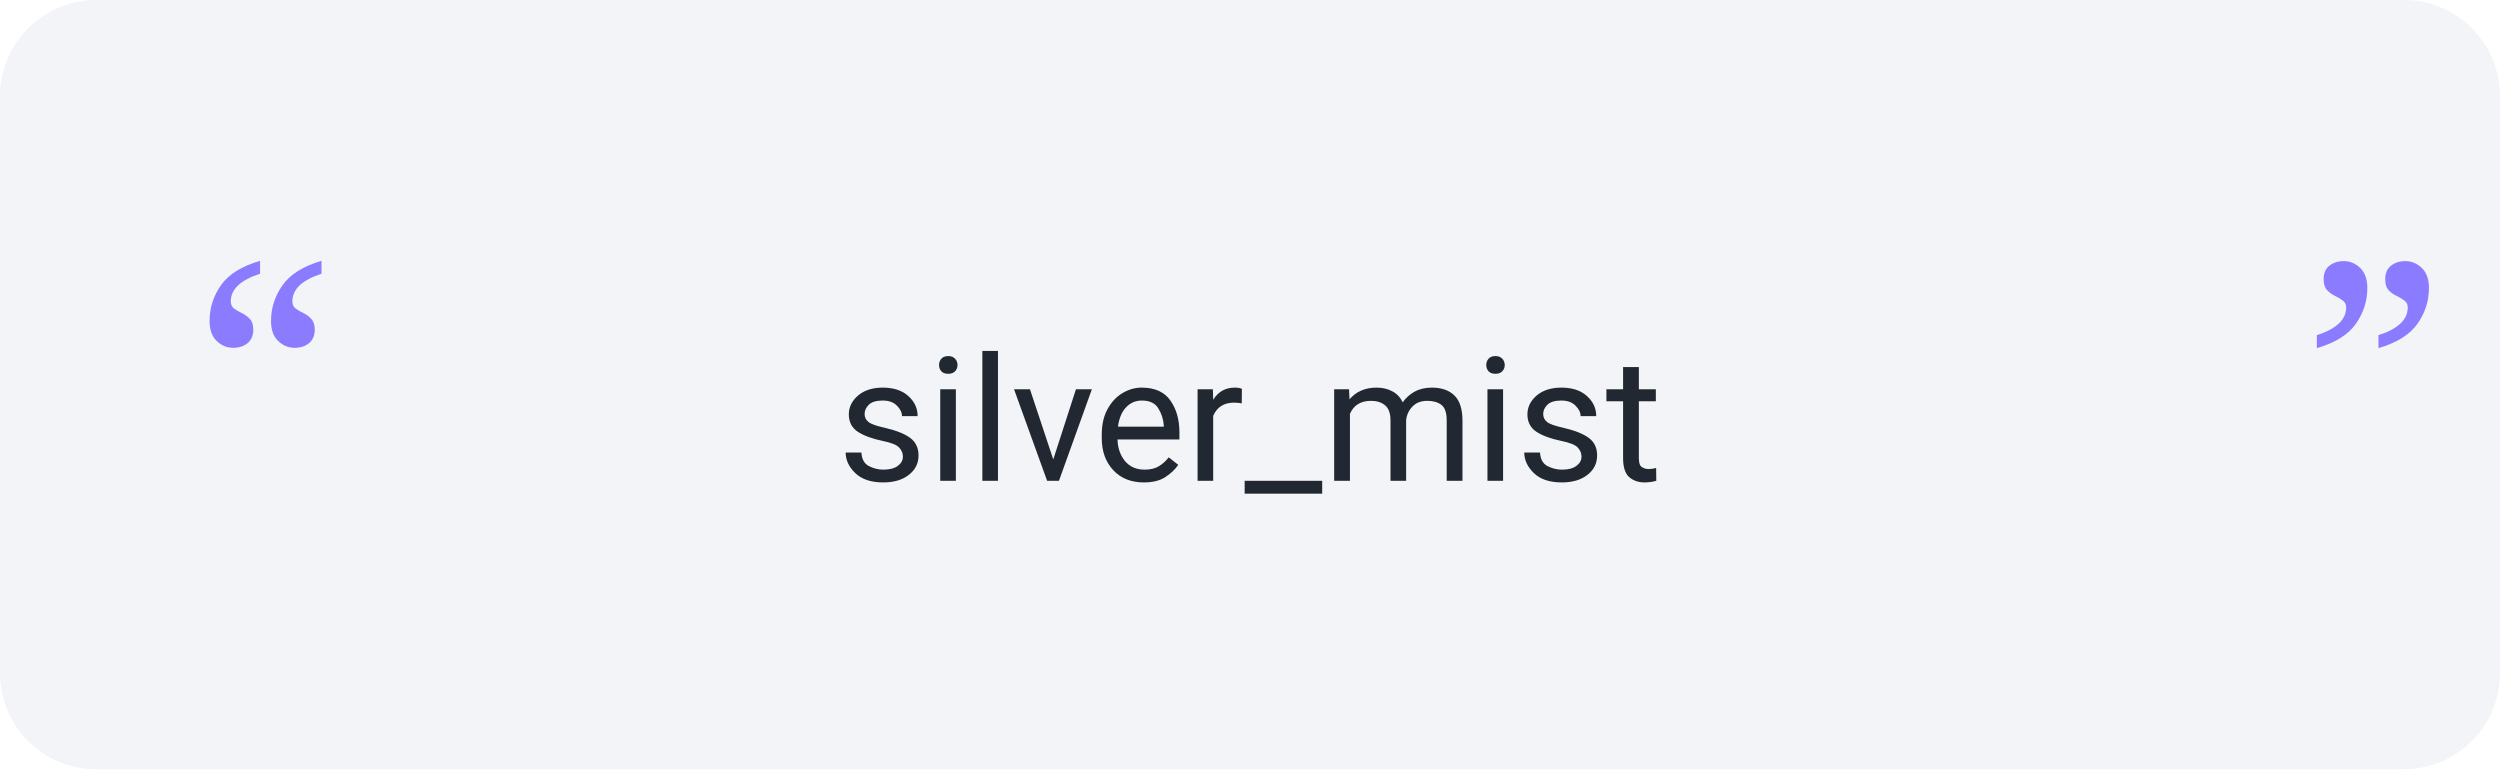
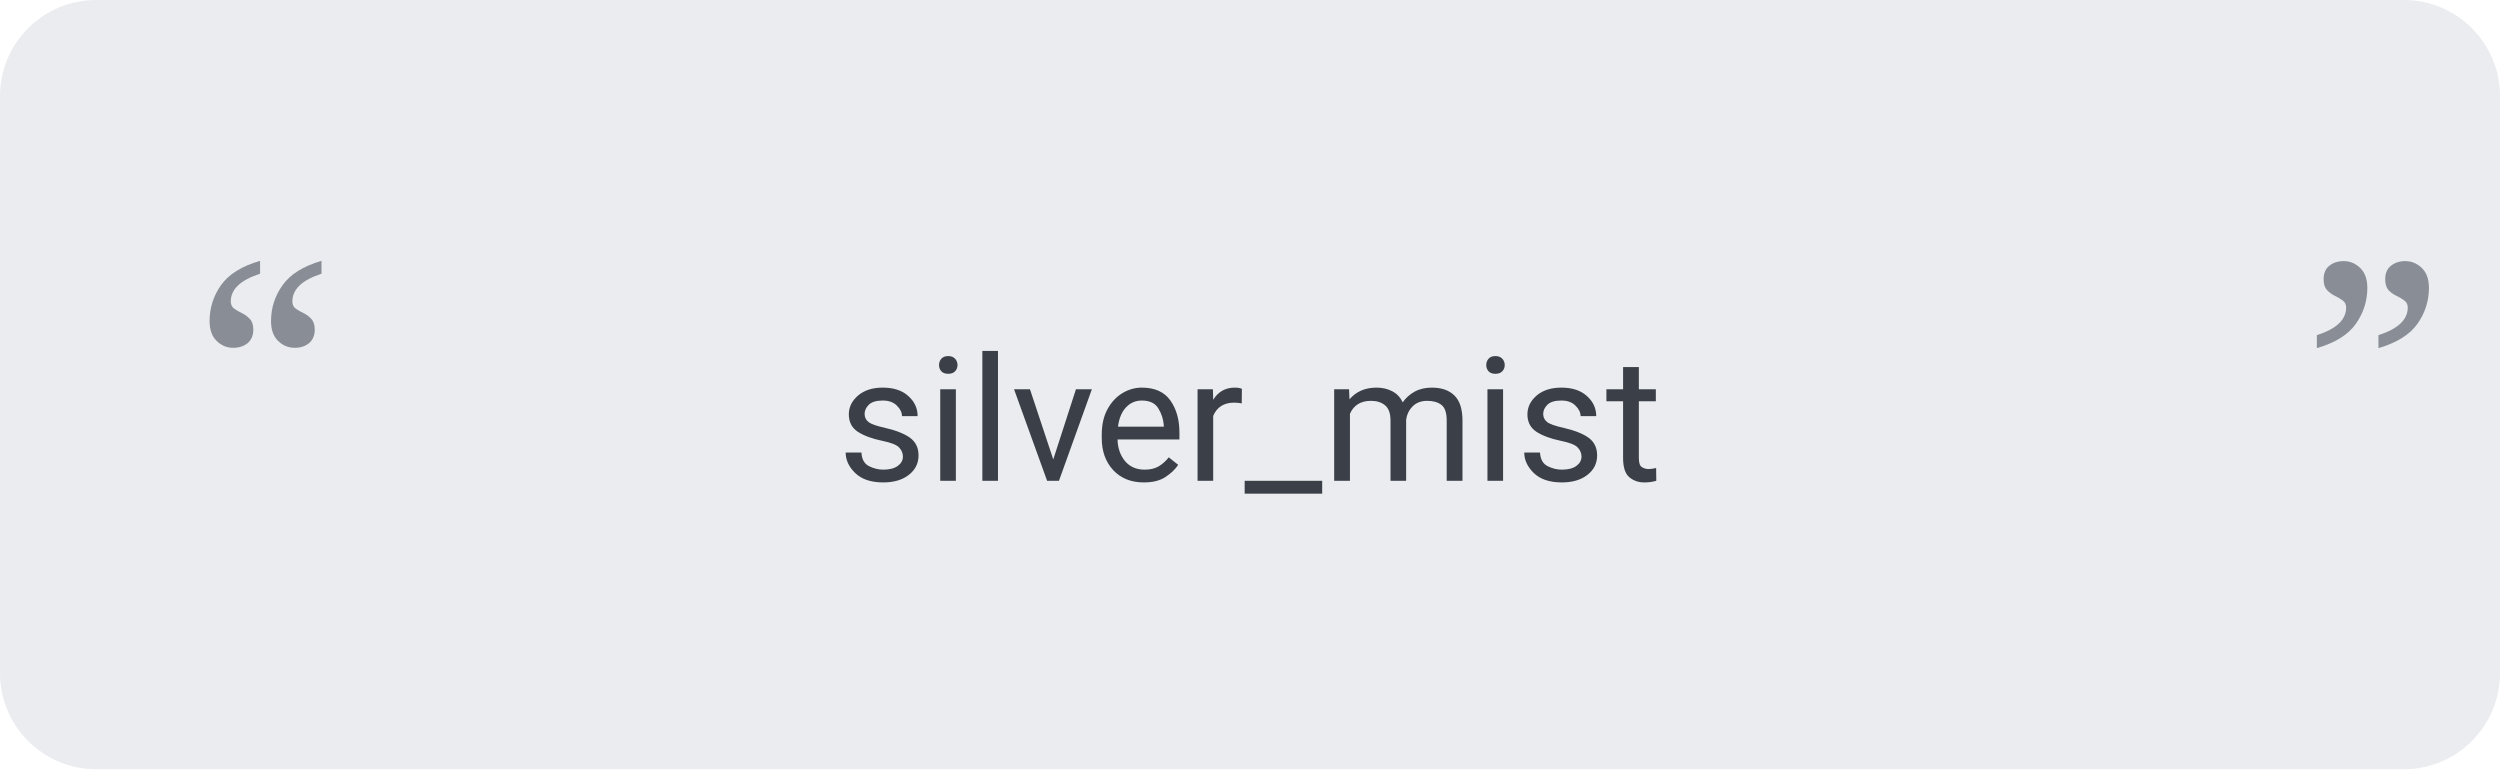
<svg xmlns="http://www.w3.org/2000/svg" width="260" height="80">
-   <rect width="260" height="80" rx="10" fill="#F2F4F7" />
-   <text x="20" y="50" fill="#8A7BFF" font-family="Georgia" font-size="32">“</text>
-   <text x="130" y="50" text-anchor="middle" font-family="Segoe UI, Roboto, Helvetica, Arial, sans-serif" font-size="18" fill="#222831">silver_mist</text>
-   <text x="240" y="50" fill="#8A7BFF" font-family="Georgia" font-size="32">”</text>
+   <rect width="260" height="80" rx="10" fill="#EAECEF" />
+   <text x="20" y="50" fill="#898D96" font-family="Georgia" font-size="32">“</text>
+   <text x="130" y="50" text-anchor="middle" font-family="Segoe UI, Roboto, Helvetica, Arial, sans-serif" font-size="18" fill="#3B4048">silver_mist</text>
+   <text x="240" y="50" fill="#898D96" font-family="Georgia" font-size="32">”</text>
</svg>
